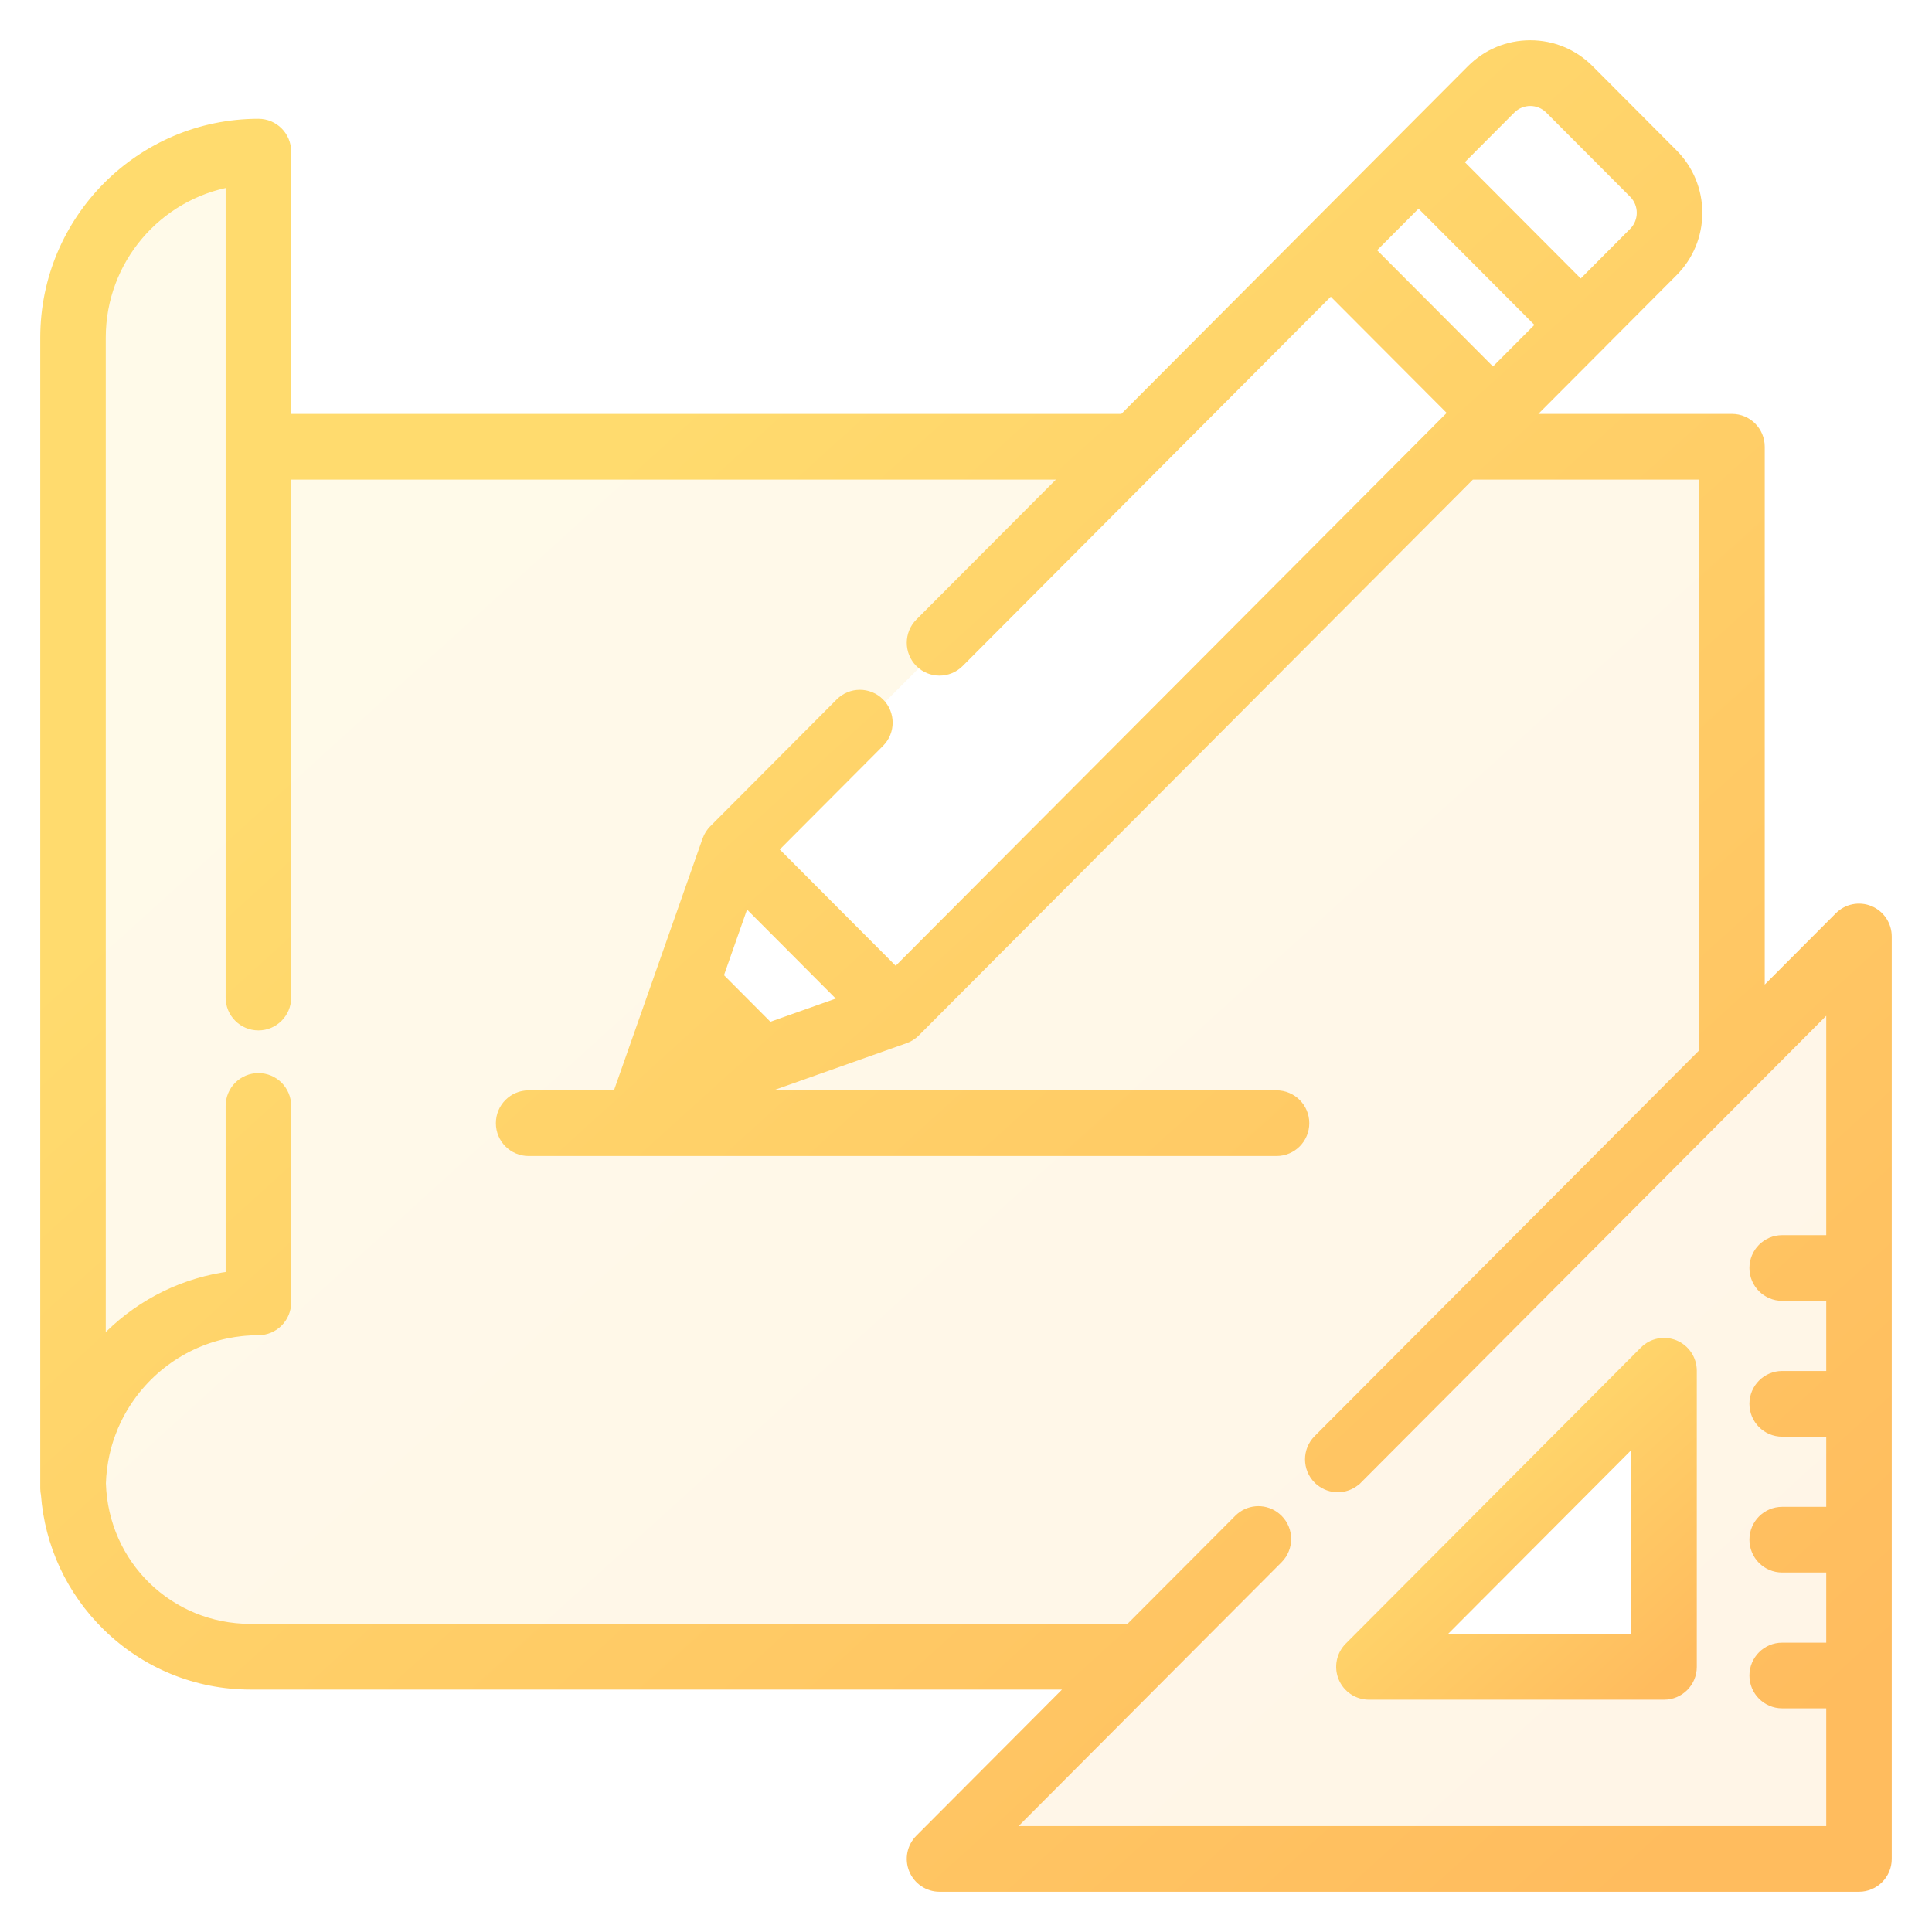
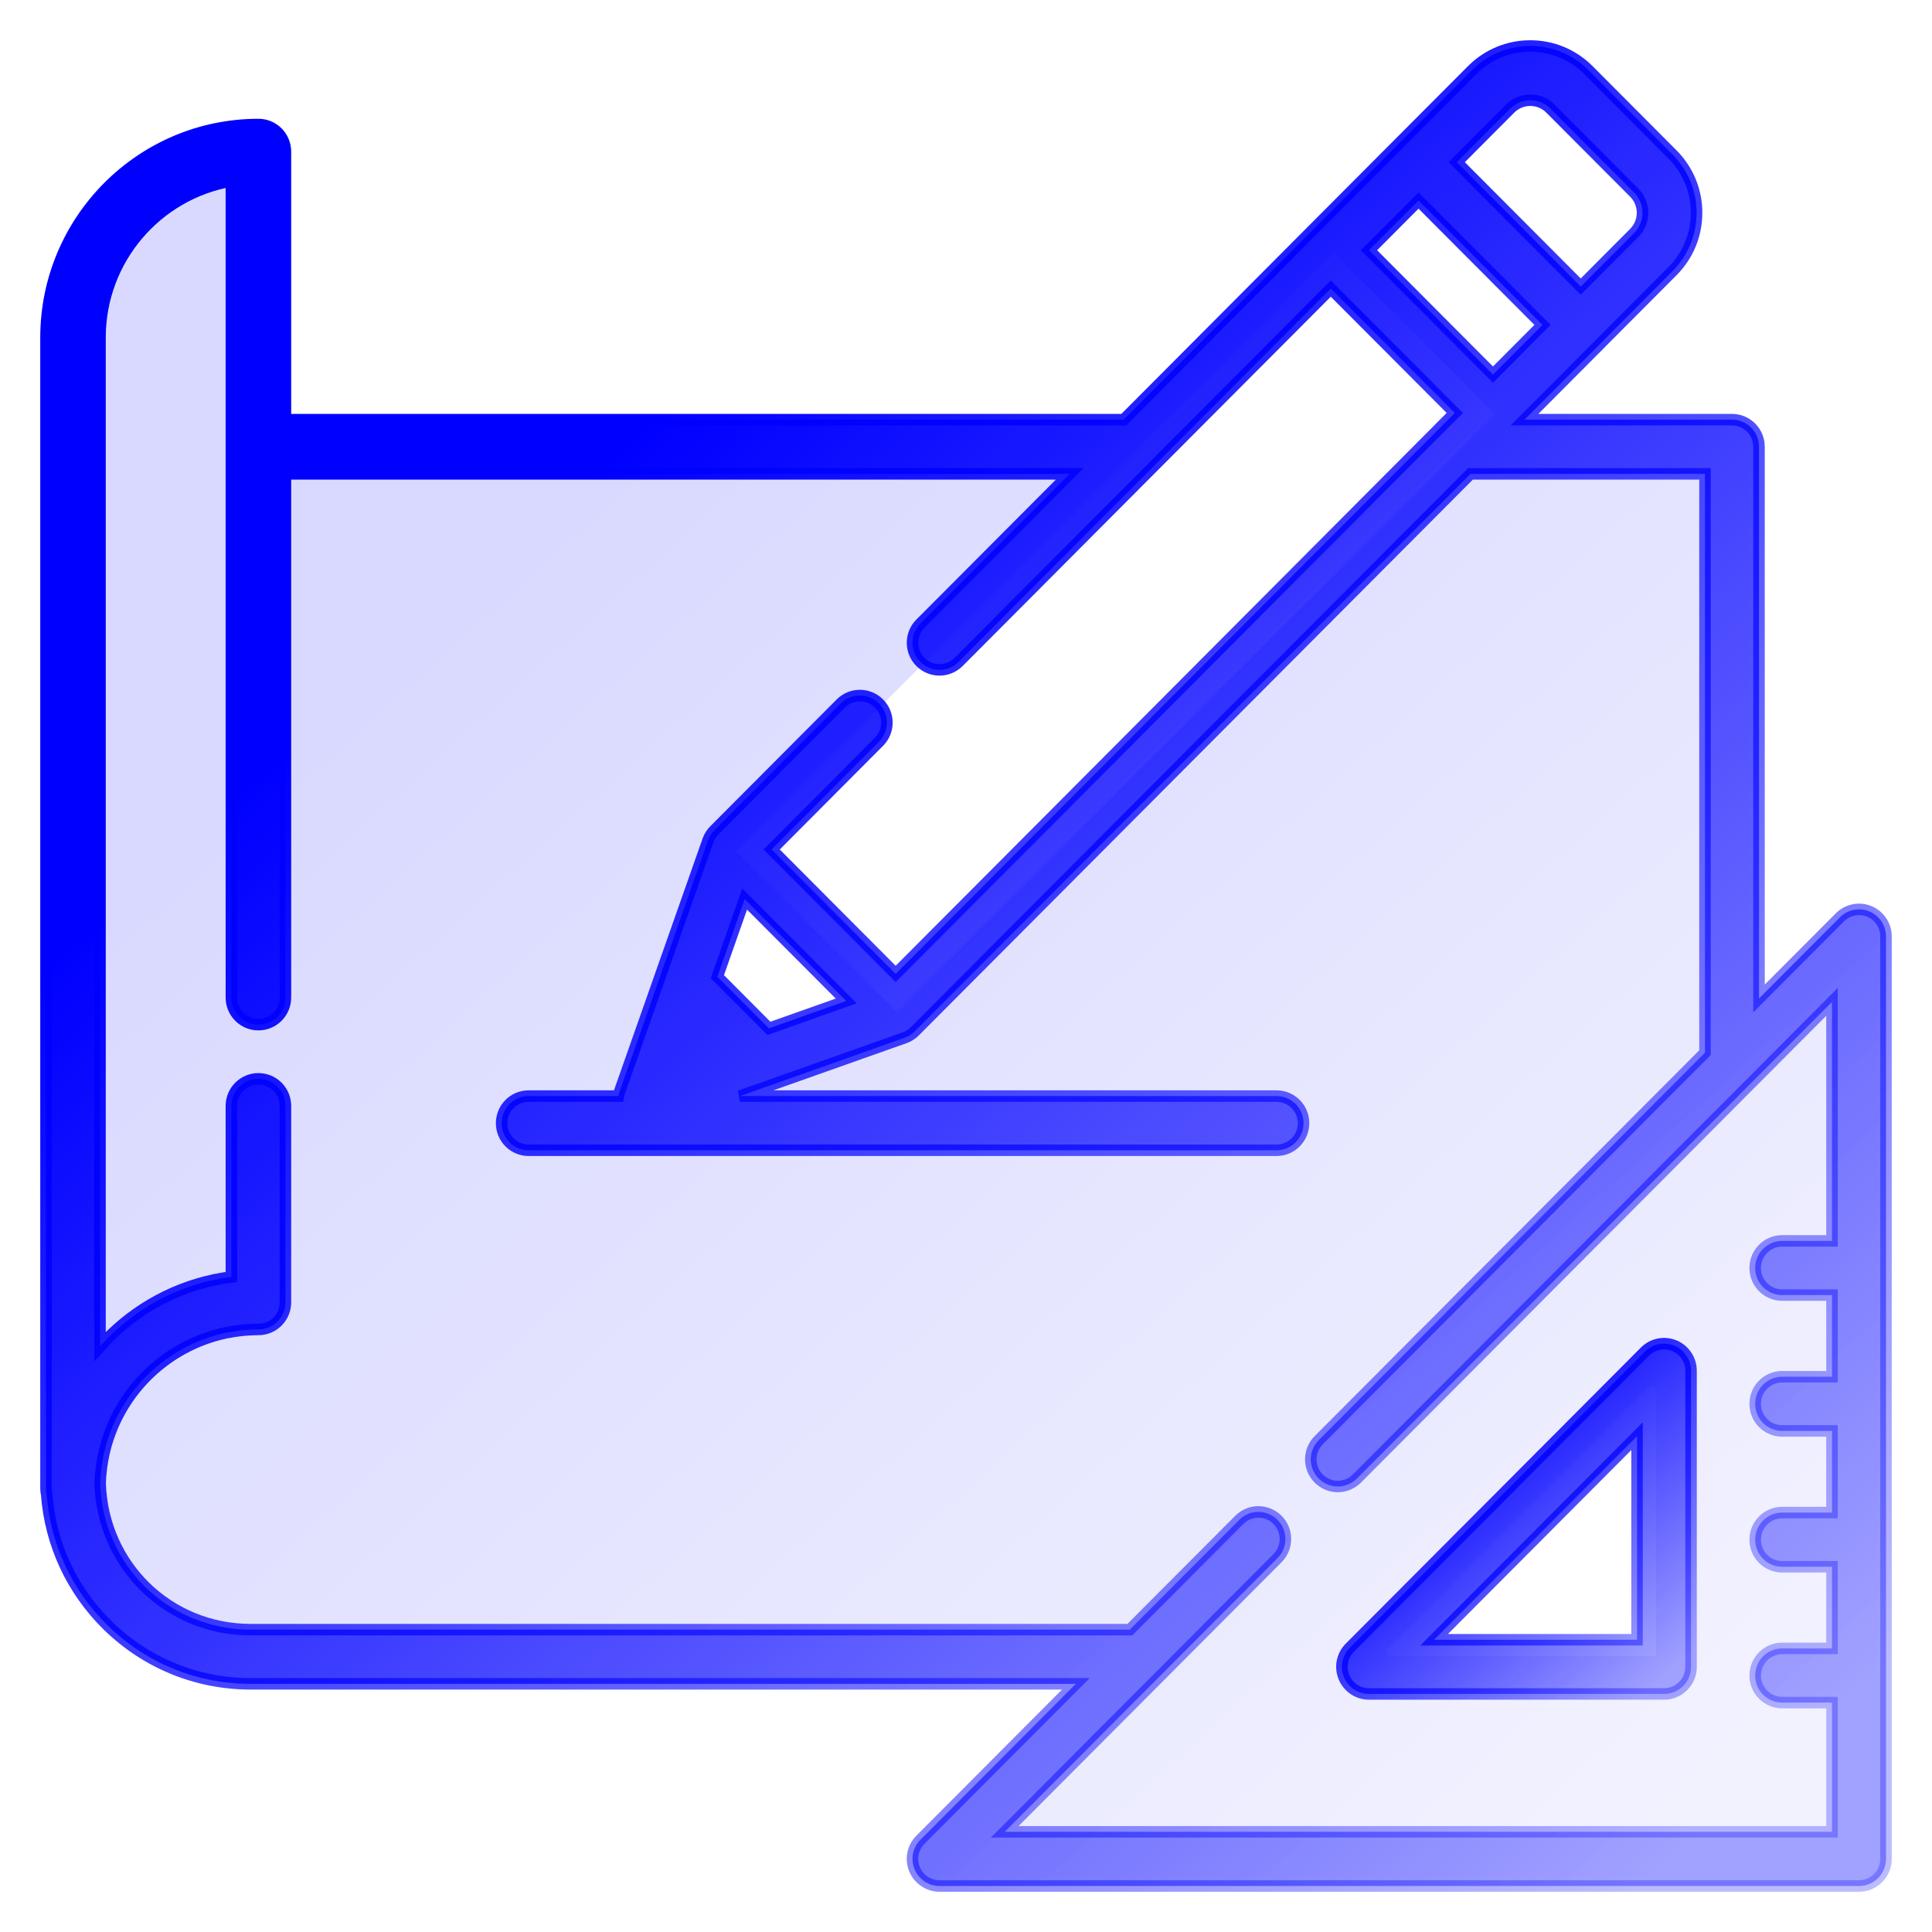
<svg xmlns="http://www.w3.org/2000/svg" width="42" height="42" viewBox="0 0 42 42" fill="none">
  <path opacity="0.15" fill-rule="evenodd" clip-rule="evenodd" d="M40.638 19.814C40.418 19.723 40.166 19.773 39.998 19.942L38.239 21.706V9.712C38.239 9.386 37.977 9.123 37.652 9.123H33.141L34.779 7.48L34.779 7.479L36.357 5.896C36.695 5.557 36.882 5.106 36.882 4.626C36.882 4.147 36.695 3.696 36.357 3.356L34.533 1.526C34.195 1.187 33.745 1 33.267 1C32.789 1 32.339 1.187 32.001 1.526L30.422 3.11L28.515 5.023L24.429 9.123H6.205V3.296C6.205 2.97 5.942 2.707 5.618 2.707C3.071 2.707 1 4.785 1 7.339V32.356C1 32.399 1.005 32.442 1.014 32.483C1.095 33.566 1.562 34.573 2.344 35.338C3.179 36.155 4.281 36.605 5.447 36.605H23.388L20.009 39.995C19.841 40.163 19.791 40.416 19.882 40.636C19.973 40.856 20.187 41 20.424 41H40.413C40.737 41 41 40.736 41 40.411V20.358C41 20.12 40.857 19.905 40.638 19.814ZM32.831 2.359C33.072 2.118 33.463 2.118 33.703 2.359L35.527 4.189C35.767 4.43 35.767 4.822 35.527 5.063L34.364 6.231L31.668 3.526L32.831 2.359ZM30.838 4.359L33.533 7.063L32.456 8.144L29.761 5.44L30.838 4.359ZM18.397 21.76L16.715 22.356L15.595 21.232L16.188 19.544L18.397 21.76ZM35.829 30.171L30.171 35.829C30.108 35.892 30.152 36 30.241 36H36V30.241C36 30.152 35.892 30.108 35.829 30.171ZM16 18.5L19.5 22L32.5 9L29 5.5L16 18.5Z" fill="url(#paint0_linear)" />
  <path d="M36.4 29.255C36.18 29.164 35.928 29.214 35.76 29.383L29.344 35.819C29.176 35.988 29.126 36.241 29.217 36.461C29.308 36.681 29.522 36.825 29.759 36.825H36.175C36.499 36.825 36.762 36.561 36.762 36.236V29.799C36.762 29.561 36.619 29.346 36.4 29.255ZM31.176 35.647L35.588 31.221V35.647H31.176Z" fill="url(#paint1_linear)" stroke="url(#paint2_linear)" stroke-width="0.25" />
  <path d="M40.638 19.814C40.418 19.723 40.166 19.773 39.998 19.942L38.239 21.706V9.712C38.239 9.386 37.977 9.123 37.652 9.123H33.141L34.779 7.48C34.779 7.48 34.779 7.479 34.779 7.479L36.357 5.896C36.695 5.557 36.882 5.106 36.882 4.626C36.882 4.147 36.695 3.696 36.357 3.356L34.533 1.526C34.195 1.187 33.745 1 33.267 1C32.789 1 32.339 1.187 32.001 1.526L30.422 3.11L28.515 5.023L24.429 9.123H6.205V3.296C6.205 2.97 5.942 2.707 5.618 2.707C3.071 2.707 1 4.785 1 7.339V32.356C1 32.399 1.005 32.442 1.014 32.483C1.095 33.566 1.562 34.573 2.344 35.338C3.179 36.155 4.281 36.605 5.447 36.605H23.388L20.009 39.995C19.841 40.163 19.791 40.416 19.882 40.636C19.973 40.856 20.187 41 20.424 41H40.413C40.737 41 41 40.736 41 40.411V20.358C41 20.12 40.857 19.905 40.638 19.814ZM32.831 2.359C33.072 2.118 33.463 2.118 33.703 2.359L35.527 4.189C35.767 4.43 35.767 4.822 35.527 5.063L34.364 6.231L31.668 3.526L32.831 2.359ZM30.838 4.359L33.533 7.063L32.456 8.144L29.761 5.44L30.838 4.359ZM39.826 26.976H38.743C38.419 26.976 38.156 27.24 38.156 27.565C38.156 27.891 38.419 28.154 38.743 28.154H39.826V29.929H38.743C38.419 29.929 38.156 30.193 38.156 30.518C38.156 30.844 38.419 31.107 38.743 31.107H39.826V32.882H38.743C38.419 32.882 38.156 33.146 38.156 33.471C38.156 33.797 38.419 34.06 38.743 34.06H39.826V35.835H38.743C38.419 35.835 38.156 36.099 38.156 36.424C38.156 36.749 38.419 37.013 38.743 37.013H39.826V39.822H21.842L27.772 33.873C28.001 33.643 28.001 33.27 27.772 33.04C27.746 33.014 27.717 32.991 27.688 32.97C27.459 32.813 27.145 32.836 26.942 33.04L24.562 35.427H5.448C3.667 35.427 2.233 34.032 2.177 32.249C2.18 32.137 2.189 32.026 2.203 31.917C2.203 31.916 2.203 31.915 2.203 31.915C2.21 31.863 2.218 31.811 2.227 31.759C2.228 31.753 2.229 31.747 2.23 31.741C2.238 31.695 2.247 31.65 2.257 31.604C2.26 31.591 2.263 31.579 2.266 31.566C2.275 31.527 2.285 31.489 2.295 31.451C2.3 31.43 2.306 31.41 2.312 31.389C2.321 31.359 2.33 31.329 2.339 31.3C2.349 31.27 2.359 31.241 2.369 31.212C2.376 31.192 2.383 31.171 2.391 31.151C2.405 31.112 2.42 31.074 2.436 31.036C2.44 31.025 2.445 31.014 2.449 31.003C2.469 30.956 2.49 30.91 2.512 30.864C2.513 30.862 2.514 30.86 2.515 30.858C2.974 29.905 3.858 29.194 4.917 28.973C4.92 28.973 4.923 28.972 4.926 28.971C4.975 28.961 5.024 28.953 5.073 28.945C5.082 28.944 5.09 28.942 5.098 28.941C5.143 28.934 5.188 28.928 5.233 28.923C5.246 28.922 5.258 28.92 5.271 28.919C5.314 28.914 5.358 28.912 5.402 28.909C5.416 28.908 5.43 28.906 5.444 28.906C5.501 28.903 5.559 28.901 5.618 28.901C5.942 28.901 6.205 28.638 6.205 28.312V24.042C6.205 23.716 5.942 23.453 5.618 23.453C5.293 23.453 5.03 23.716 5.03 24.042V27.76C4.039 27.886 3.119 28.33 2.393 29.041C2.317 29.115 2.245 29.193 2.174 29.272V7.339C2.174 5.635 3.41 4.215 5.03 3.935V21.686C5.03 22.011 5.293 22.275 5.618 22.275C5.942 22.275 6.205 22.011 6.205 21.686V10.301H23.255L20.009 13.557C19.78 13.787 19.78 14.16 20.009 14.39C20.238 14.62 20.61 14.62 20.839 14.39L25.087 10.128C25.087 10.128 25.087 10.128 25.087 10.128L28.93 6.273L31.626 8.977L31.309 9.294C31.309 9.295 31.309 9.295 31.309 9.295L19.471 21.172L16.775 18.467L19.108 16.126C19.338 15.896 19.338 15.523 19.108 15.293C18.879 15.063 18.507 15.063 18.278 15.293L15.529 18.051C15.515 18.066 15.501 18.081 15.488 18.097C15.484 18.102 15.48 18.108 15.476 18.114C15.468 18.125 15.46 18.136 15.452 18.147C15.448 18.154 15.444 18.161 15.44 18.168C15.433 18.179 15.427 18.19 15.421 18.201C15.418 18.209 15.414 18.216 15.411 18.224C15.405 18.235 15.401 18.247 15.396 18.259C15.395 18.263 15.393 18.267 15.391 18.271L14.247 21.522L13.467 23.738C13.457 23.768 13.45 23.798 13.444 23.828H11.492C11.167 23.828 10.905 24.092 10.905 24.417C10.905 24.742 11.167 25.006 11.492 25.006H27.75C28.075 25.006 28.338 24.742 28.338 24.417C28.338 24.092 28.075 23.828 27.75 23.828H16.085L19.666 22.56C19.669 22.559 19.672 22.557 19.675 22.556C19.689 22.551 19.702 22.545 19.716 22.539C19.721 22.537 19.727 22.534 19.732 22.532C19.746 22.525 19.76 22.517 19.773 22.509C19.778 22.506 19.782 22.503 19.786 22.501C19.801 22.492 19.814 22.482 19.828 22.471C19.831 22.469 19.835 22.466 19.838 22.464C19.854 22.45 19.87 22.436 19.886 22.421L31.967 10.301H37.065V22.884L28.667 31.309C28.438 31.539 28.438 31.912 28.667 32.142C28.681 32.156 28.696 32.17 28.712 32.182C28.819 32.27 28.951 32.315 29.082 32.315C29.214 32.315 29.345 32.27 29.453 32.182C29.468 32.17 29.483 32.156 29.497 32.142L29.498 32.142L39.826 21.78V26.976ZM18.397 21.76L16.715 22.356L15.595 21.232L16.188 19.544L18.397 21.76Z" fill="url(#paint3_linear)" stroke="url(#paint4_linear)" stroke-width="0.25" />
  <defs>
    <linearGradient id="paint0_linear" x1="3.267" y1="1" x2="37.8" y2="39.133" gradientUnits="userSpaceOnUse">
-       <stop offset="0.259" stop-color="#FFDB6E" />
-       <stop offset="1" stop-color="#FFBC5E" />
+       <stop offset="0.259" stop-color="#0000ff" />
+       <stop offset="1" stop-color="#0000ff55" />
    </linearGradient>
    <linearGradient id="paint1_linear" x1="29.602" y1="29.21" x2="36.178" y2="36.448" gradientUnits="userSpaceOnUse">
-       <stop offset="0.259" stop-color="#FFDB6E" />
-       <stop offset="1" stop-color="#FFBC5E" />
+       <stop offset="0.259" stop-color="#0000ff" />
+       <stop offset="1" stop-color="#0000ff55" />
    </linearGradient>
    <linearGradient id="paint2_linear" x1="29.602" y1="29.21" x2="36.178" y2="36.448" gradientUnits="userSpaceOnUse">
-       <stop offset="0.259" stop-color="#FFDB6E" />
-       <stop offset="1" stop-color="#FFBC5E" />
+       <stop offset="0.259" stop-color="#0000ff" />
+       <stop offset="1" stop-color="#0000ff55" />
    </linearGradient>
    <linearGradient id="paint3_linear" x1="3.267" y1="1" x2="37.8" y2="39.133" gradientUnits="userSpaceOnUse">
-       <stop offset="0.259" stop-color="#FFDB6E" />
-       <stop offset="1" stop-color="#FFBC5E" />
+       <stop offset="0.259" stop-color="#0000ff" />
+       <stop offset="1" stop-color="#0000ff55" />
    </linearGradient>
    <linearGradient id="paint4_linear" x1="3.267" y1="1" x2="37.8" y2="39.133" gradientUnits="userSpaceOnUse">
-       <stop offset="0.259" stop-color="#FFDB6E" />
-       <stop offset="1" stop-color="#FFBC5E" />
+       <stop offset="0.259" stop-color="#0000ff" />
+       <stop offset="1" stop-color="#0000ff44" />
    </linearGradient>
  </defs>
</svg>
